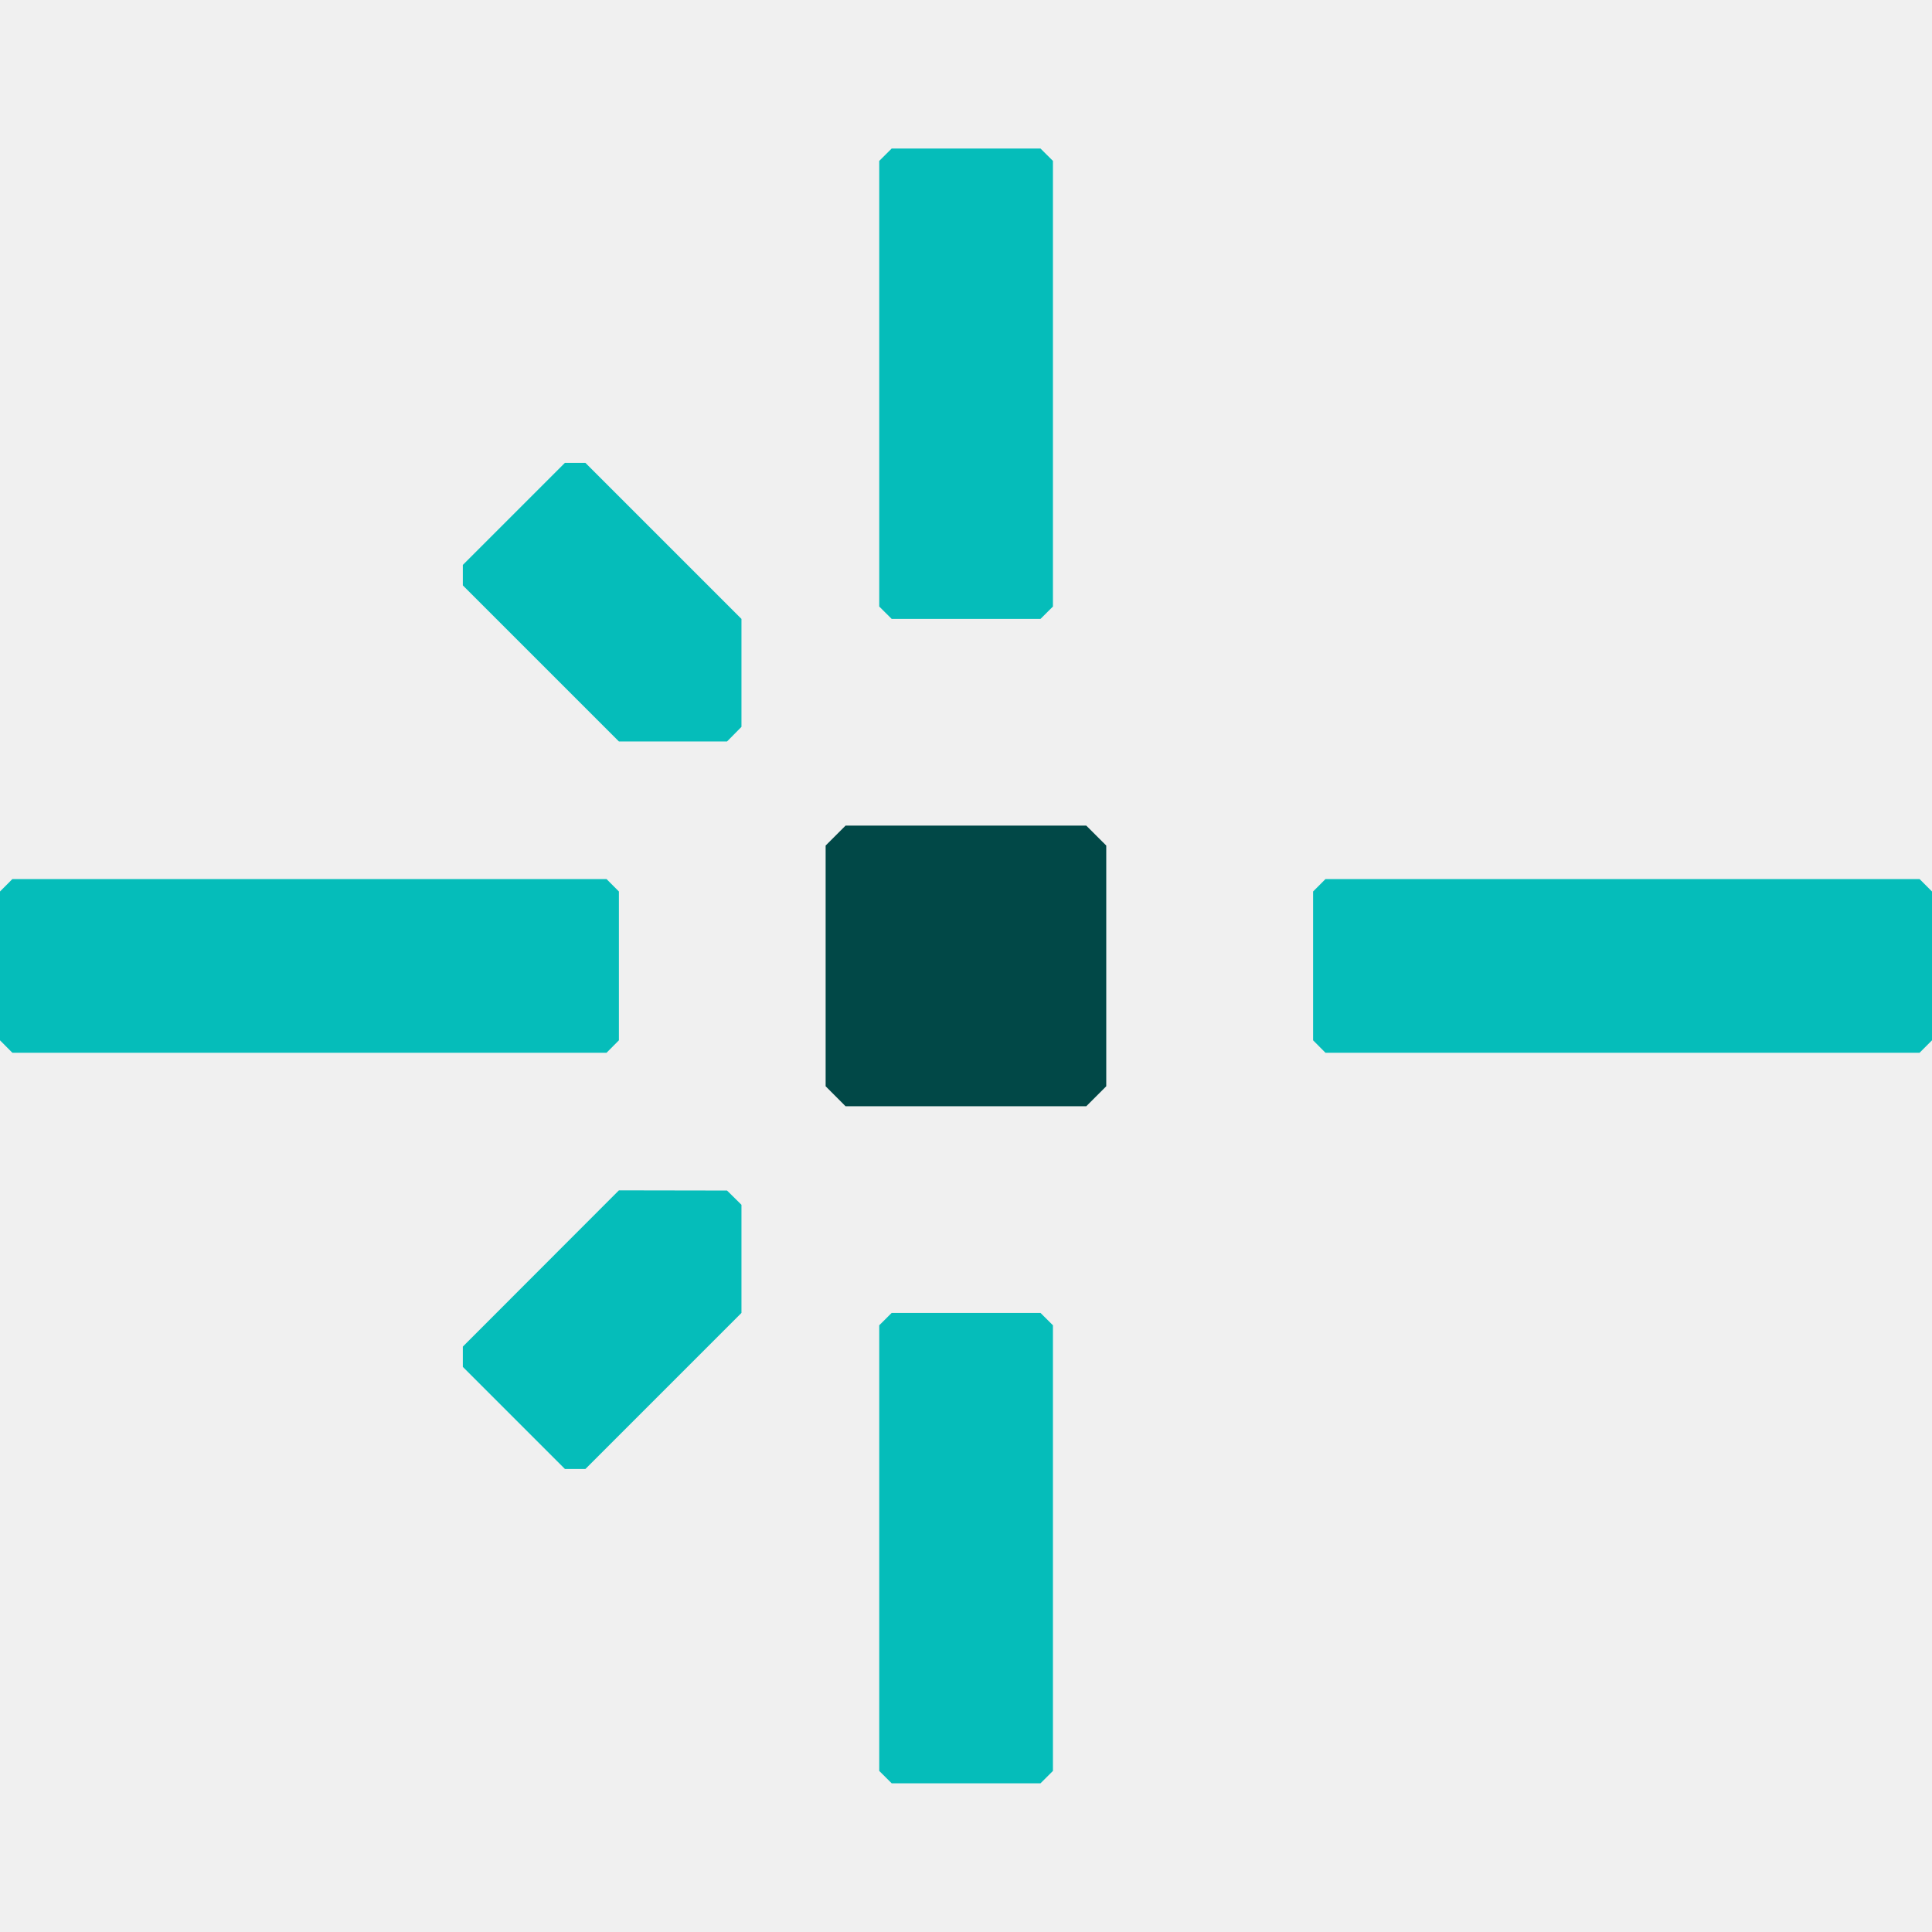
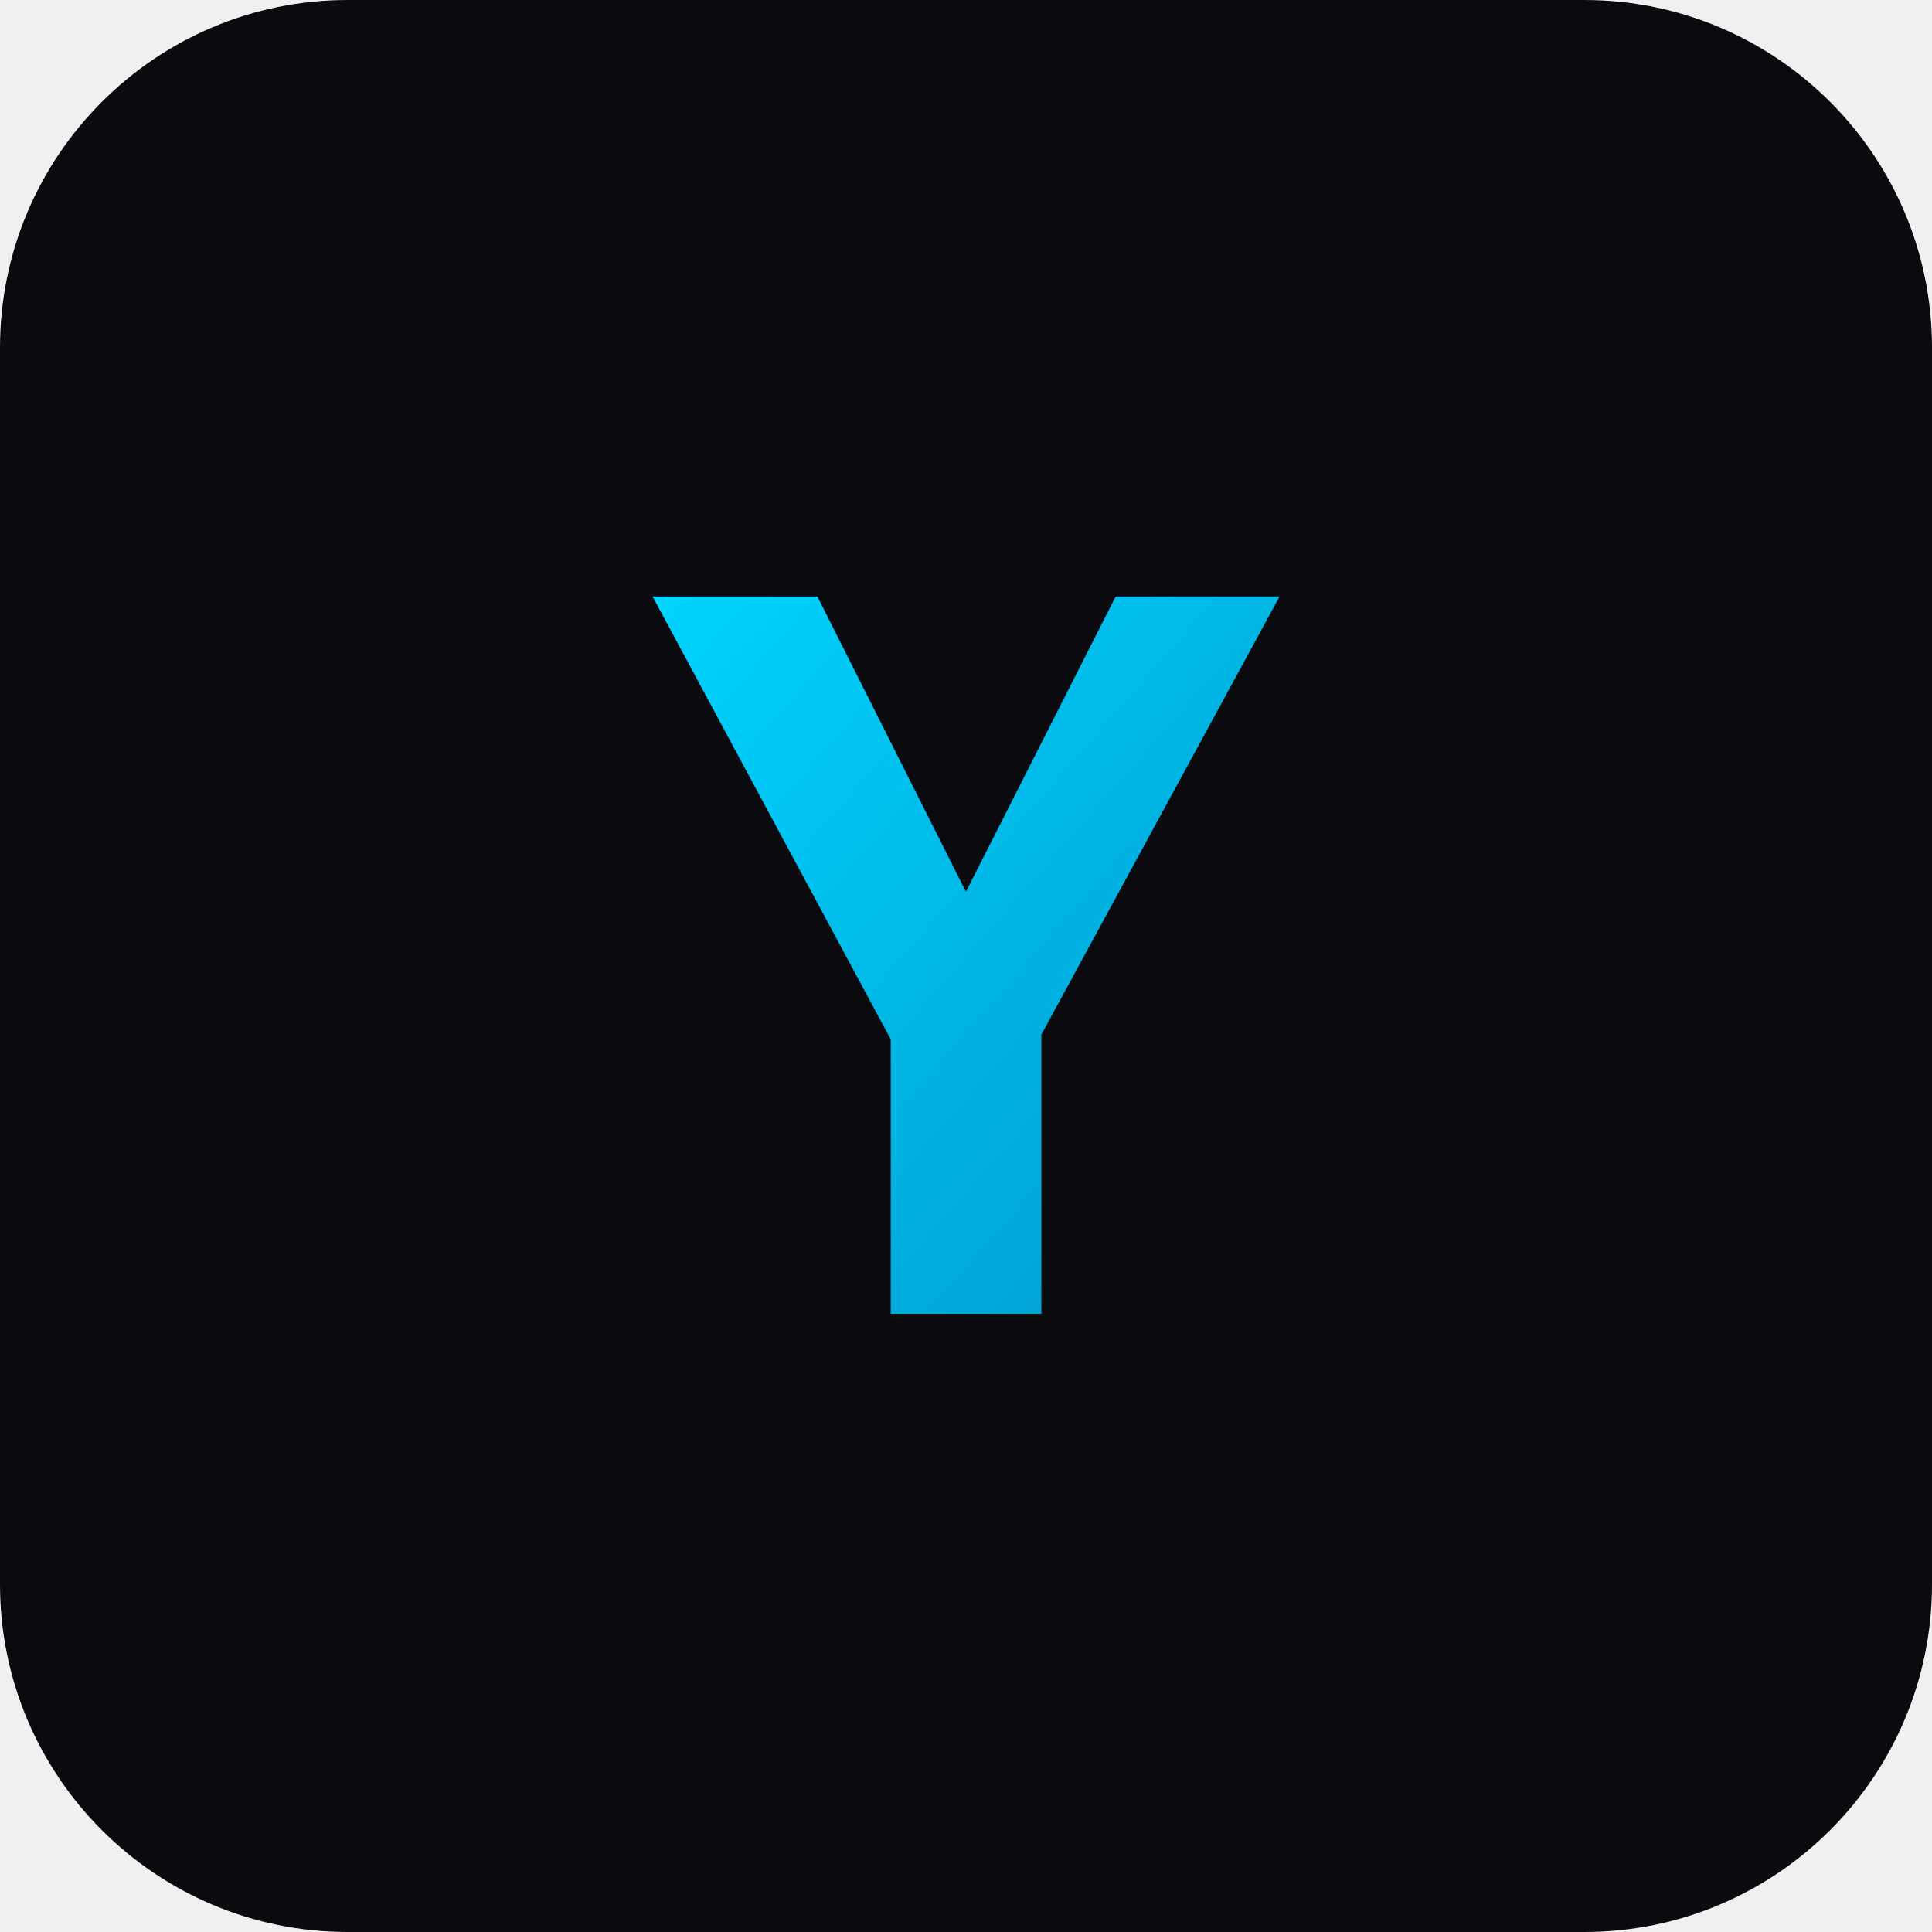
- <svg xmlns="http://www.w3.org/2000/svg" width="32" height="32" viewBox="0 0 32 32" fill="none">
-   <style>
-     .favicon-center-dot {
-       fill: #014847;
-     }
- 
-     .favicon-lines {
-       fill: #05BDBA;
-     }
- 
-     @media (prefers-color-scheme: dark) {
-       .favicon-center-dot {
-         fill: #fff;
-       }
- 
-       .favicon-lines {
-         fill: #05BDBA;
-       }
-     }
-   </style>
-   <path class="favicon-center-dot" stroke="none" d="M17.992 18.323H14.005L13.675 17.992V14.005L14.005 13.675H17.992L18.323 14.005V17.992L17.992 18.323Z" />
-   <g class="favicon-lines" stroke="none">
-     <path d="M9.696 24.331H9.357L7.666 22.64V22.304L10.251 19.716L12.042 19.719L12.281 19.955V21.746L9.696 24.331Z" />
-     <path d="M7.666 9.696V9.357L9.357 7.666H9.696L12.281 10.251V12.039L12.042 12.281H10.251L7.666 9.696Z" />
-     <path d="M10.046 17.437H0.205L0 17.231V14.766L0.205 14.56H10.046L10.251 14.766V17.231L10.046 17.437Z" />
-     <path d="M31.794 17.437H21.954L21.749 17.231V14.766L21.954 14.56H31.794L32 14.766V17.231L31.794 17.437Z" />
-     <path d="M14.563 10.046V2.665L14.769 2.46H17.234L17.44 2.665V10.046L17.234 10.251H14.769L14.563 10.046Z" />
-     <path d="M14.563 29.332V21.951L14.769 21.746H17.234L17.44 21.951V29.332L17.234 29.537H14.769L14.563 29.332Z" />
-   </g>
+ <svg xmlns="http://www.w3.org/2000/svg" viewBox="0 0 100 100">
+   <defs>
+     <linearGradient id="g" x1="0%" y1="0%" x2="100%" y2="100%">
+       <stop offset="0%" style="stop-color:#00d4ff" />
+       <stop offset="100%" style="stop-color:#0099cc" />
+     </linearGradient>
+   </defs>
+   <rect width="100" height="100" rx="18" fill="#0a0a0f" />
+   <text x="50" y="68" text-anchor="middle" font-family="sans-serif" font-weight="bold" font-size="52" fill="url(#g)">Y</text>
</svg>
